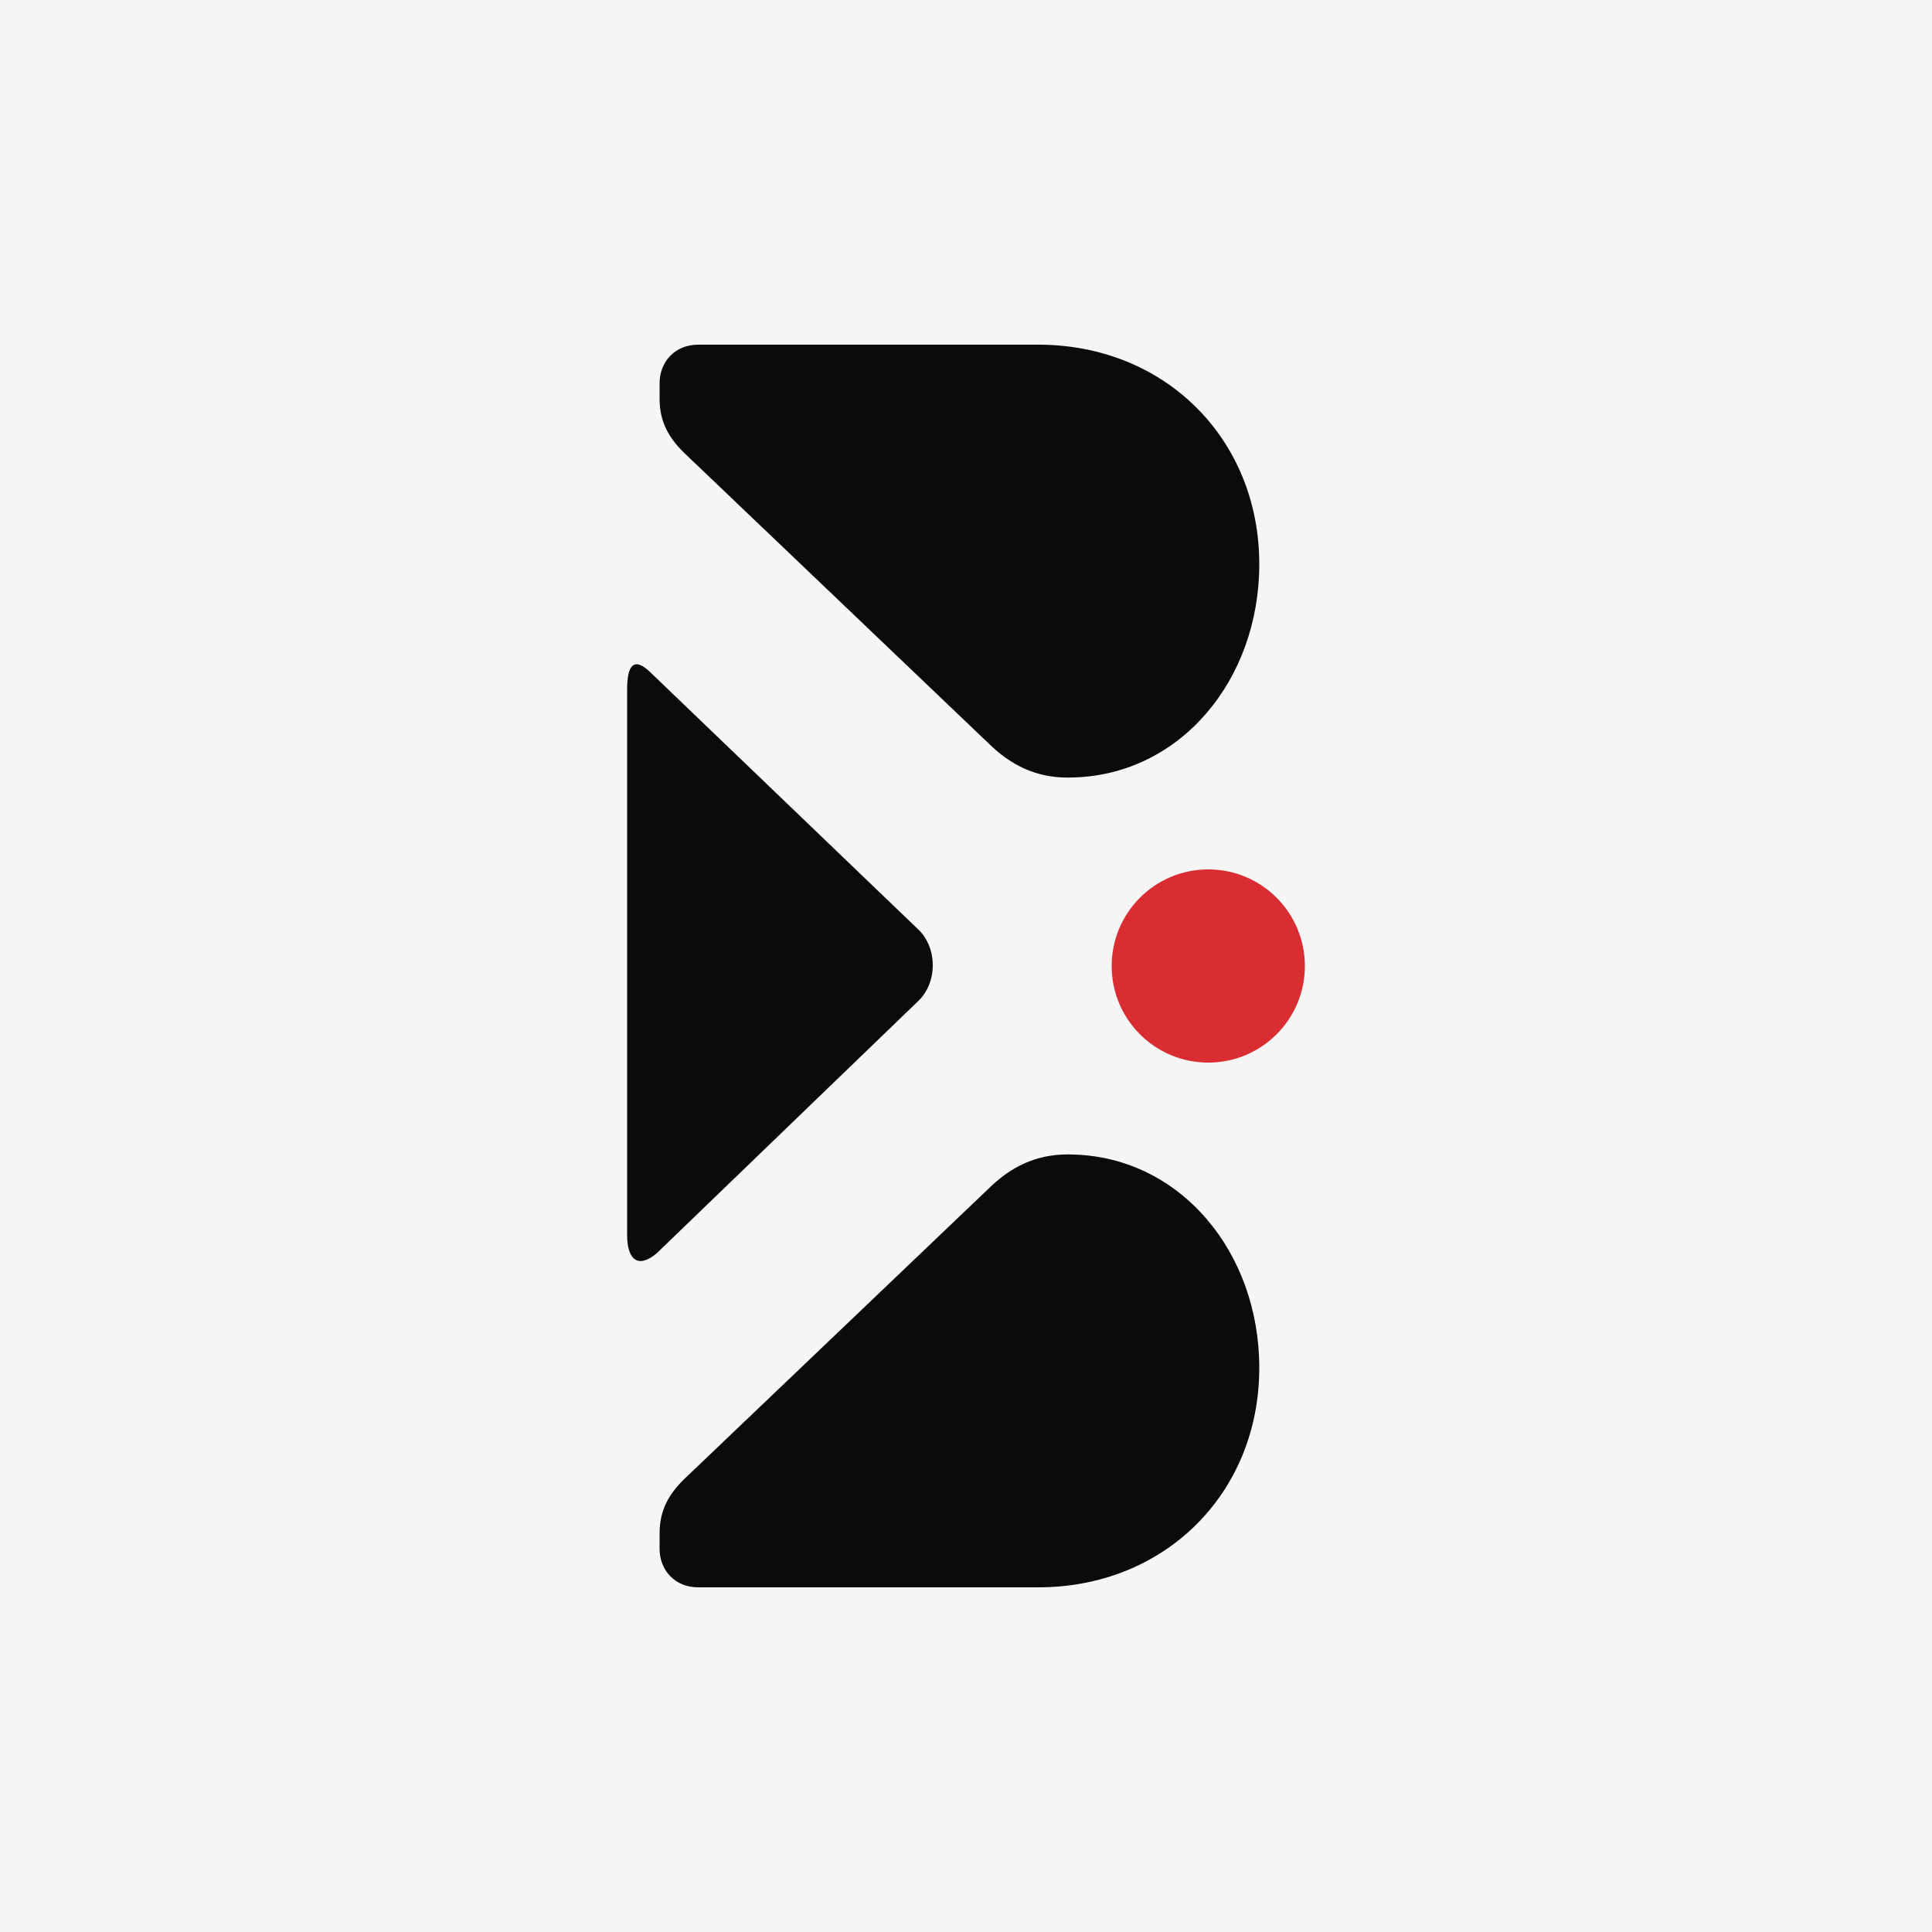
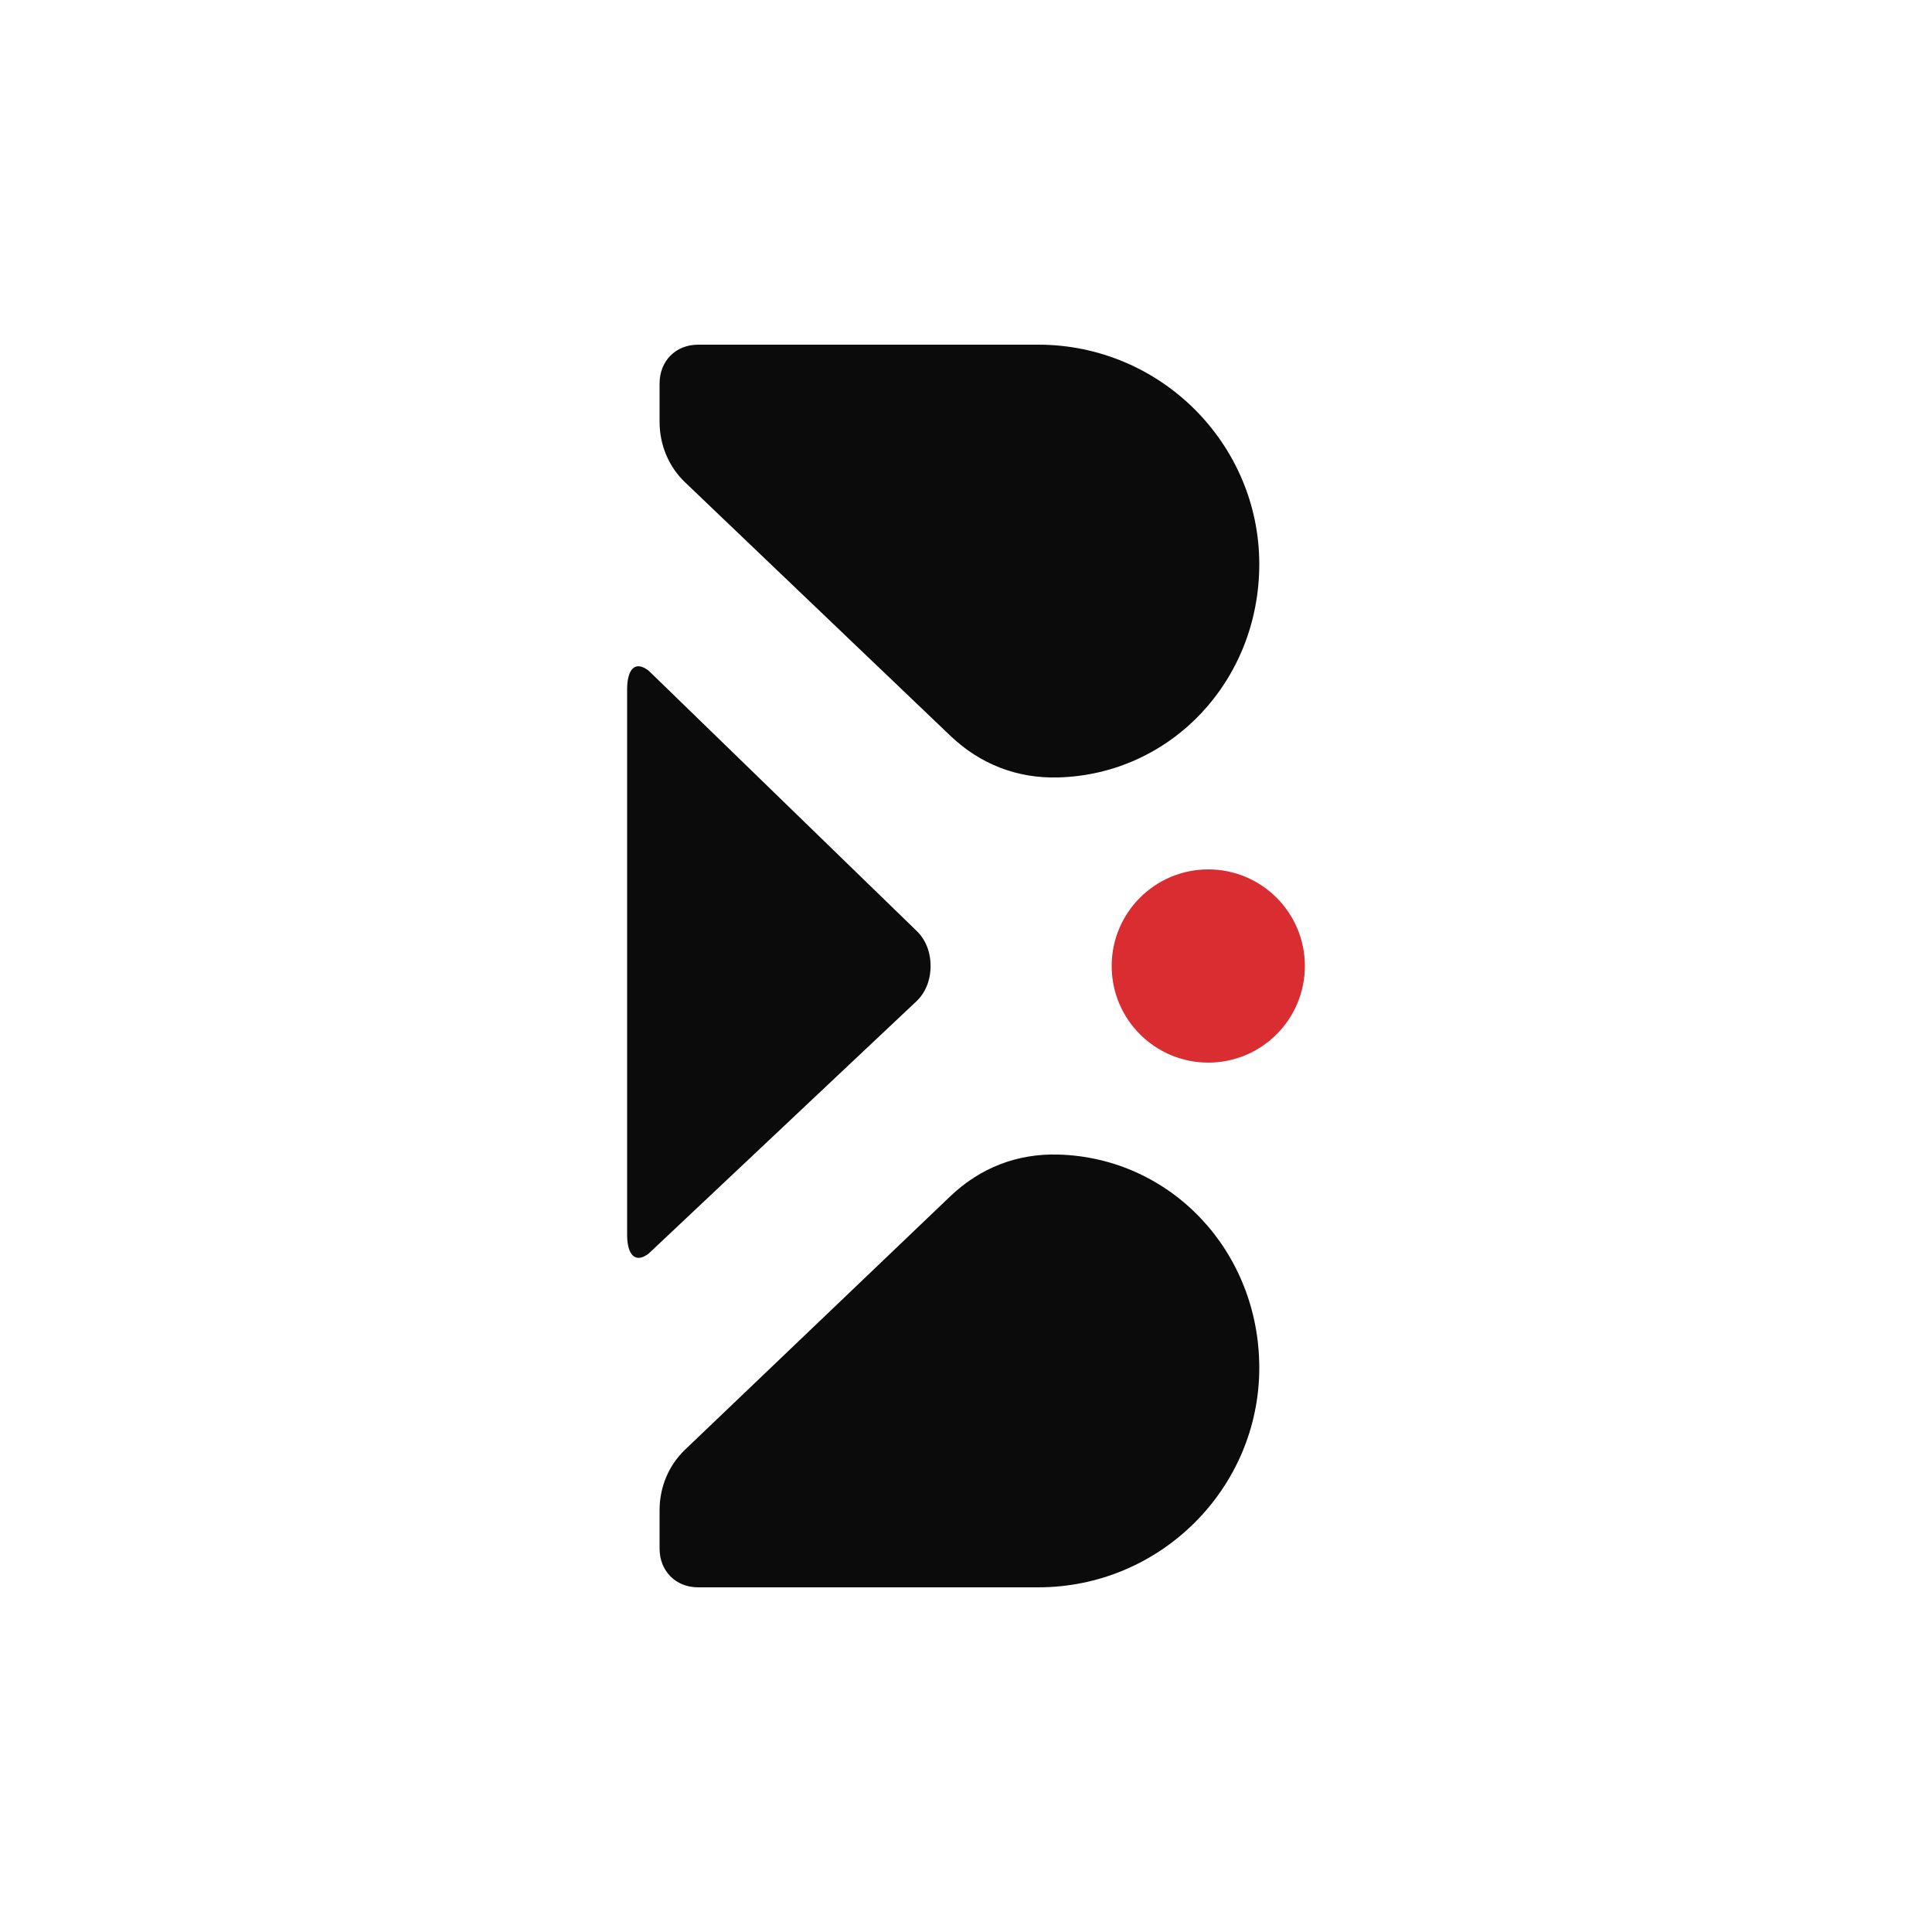
- <svg xmlns="http://www.w3.org/2000/svg" width="900" height="900" viewBox="0 0 900 900">
-   <rect width="900" height="900" fill="#F5F5F6" />
-   <g transform="translate(-13.14 -0.72) scale(0.72)">
-     <g transform="translate(0 10)">
-       <path d="M 470 214            H 690            C 772 214 833 275 833 356            C 833 431 782 492 713 494            C 692 495 675 488 660 474            L 463 286            C 451 275 445 264 445 249            V 239            C 445 225 455 214 470 214            Z" fill="#0B0B0C" />
-     </g>
-     <path d="M 392 435          C 382 426 378 432 378 447          V 800          C 378 816 385 822 397 812          L 566 649          C 579 637 579 614 566 602          Z" fill="#0B0B0C" transform="translate(46 0)" />
-     <g transform="translate(0 -10)">
-       <path d="M 470 1038            H 690            C 772 1038 833 977 833 896            C 833 821 782 760 713 758            C 692 757 675 764 660 778            L 463 966            C 451 977 445 988 445 1003            V 1013            C 445 1027 455 1038 470 1038            Z" fill="#0B0B0C" />
-     </g>
-     <circle cx="800" cy="626" r="62.5" fill="#D92D32" />
-   </g>
+ <svg xmlns="http://www.w3.org/2000/svg" width="900" height="900" viewBox="0 0 900 900" shape-rendering="geometricPrecision">
+   <path d="       M 325.26 160.56        H 483.66        C 540.52 160.56         586.62 206.66         586.62 262.80        C 586.62 317.26         545.42 360.70         493.02 362.16        C 473.82 362.70         456.54 355.98         442.62 342.66        L 319.14 224.70        C 311.46 217.38         307.26 207.18         307.26 196.56        V 178.56        C 307.26 168.48         314.46 160.56         325.26 160.56        Z     " fill="#0B0B0C" />
+   <path d="       M 302.22 312.48        C 295.54 307.28         292.14 312.22         292.14 321.12        V 575.28        C 292.14 584.02         295.62 589.02         302.22 583.92        L 426.78 466.56        C 431.16 462.48         433.50 456.54         433.50 450.00        C 433.50 443.46         431.16 437.52         426.78 433.44        Z     " fill="#0B0B0C" />
+   <path d="       M 325.26 739.44        H 483.66        C 540.52 739.44         586.62 693.34         586.62 637.20        C 586.62 582.74         545.42 539.30         493.02 537.84        C 473.82 537.30         456.54 544.02         442.62 557.34        L 319.14 675.30        C 311.46 682.62         307.26 692.82         307.26 703.44        V 721.44        C 307.26 731.52         314.46 739.44         325.26 739.44        Z     " fill="#0B0B0C" />
+   <circle cx="562.86" cy="450" r="45" fill="#D92D32" />
</svg>
